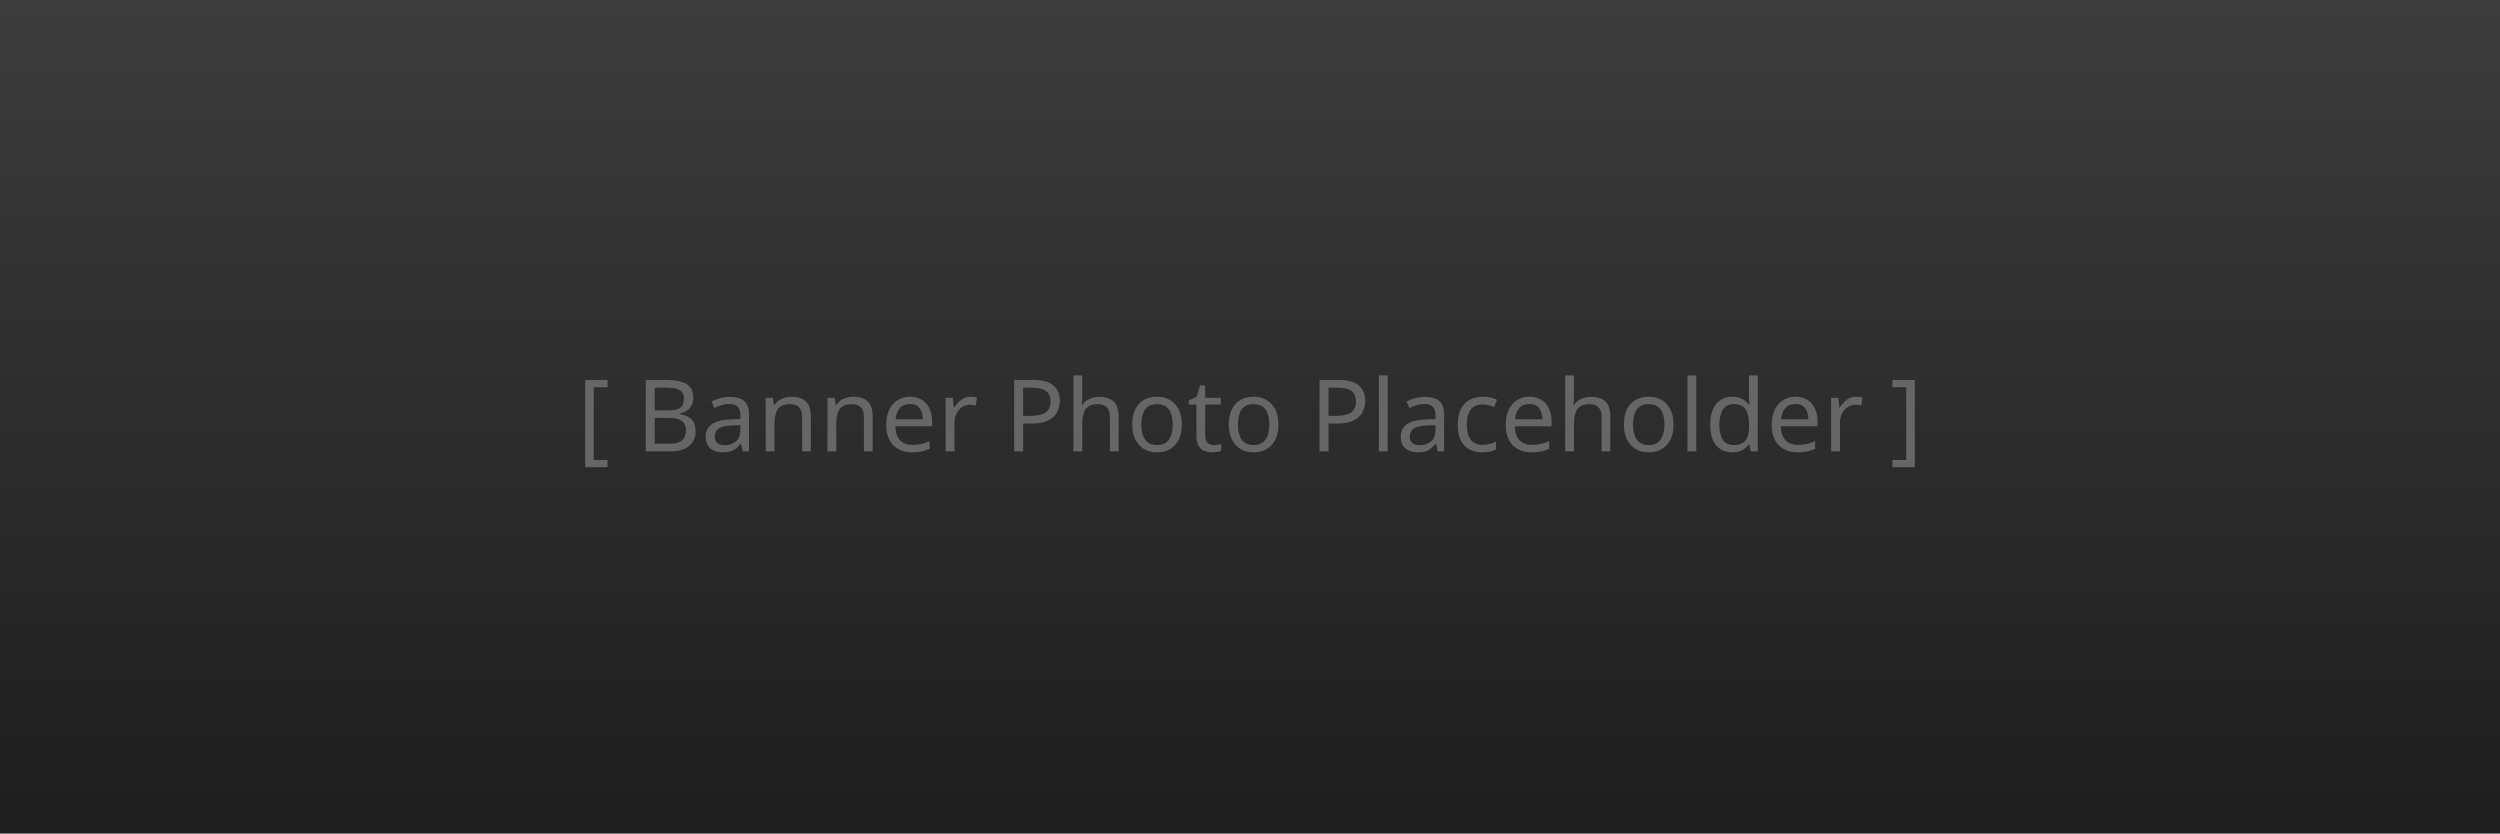
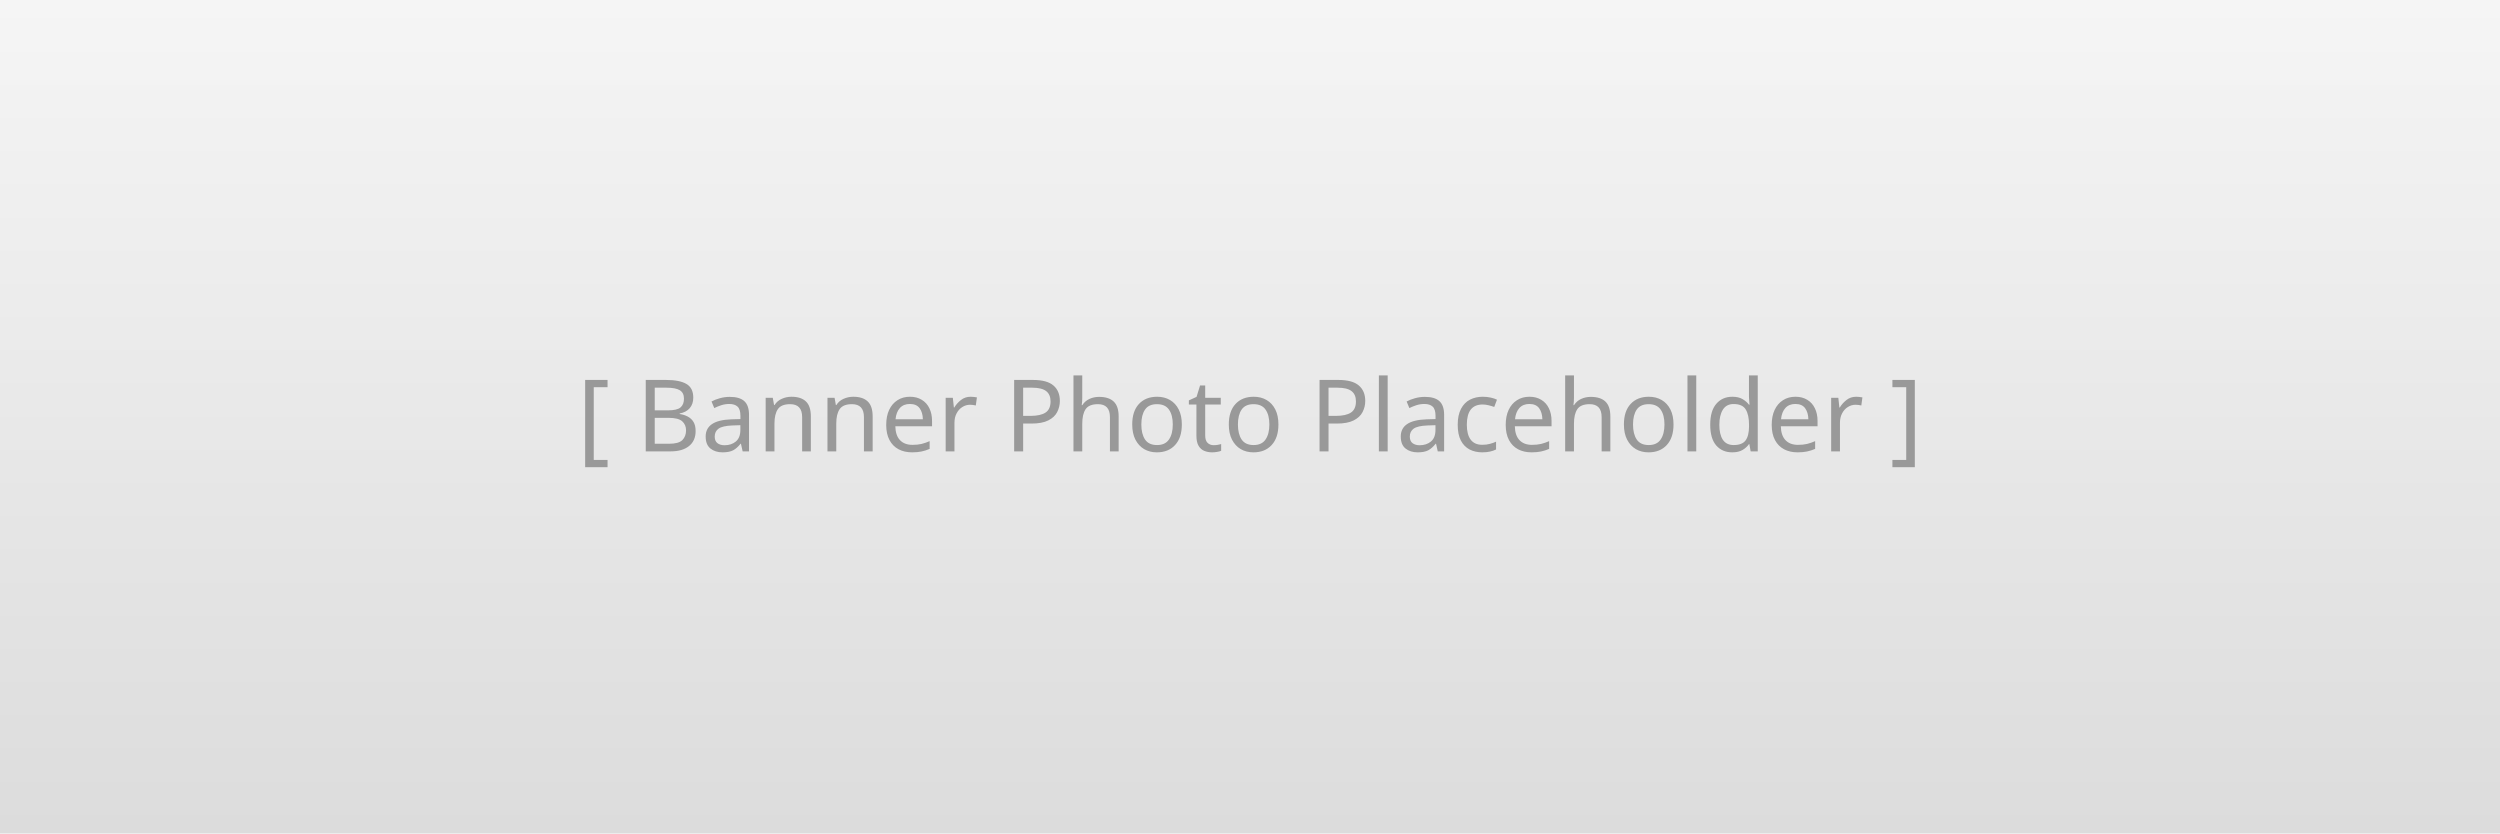
<svg xmlns="http://www.w3.org/2000/svg" width="600" height="200">
-   <rect width="100%" height="100%" fill="#2e2e33" />
+   <rect width="100%" height="100%" fill="#ffffff" />
  <rect width="100%" height="100%" fill="url(#grad1)" />
  <defs>
    <linearGradient id="grad1" x1="0%" y1="0%" x2="0%" y2="100%">
-       <stop offset="0%" style="stop-color:rgb(60,60,60);stop-opacity:1" />
-       <stop offset="100%" style="stop-color:rgb(30,30,30);stop-opacity:1" />
+       <stop offset="0%" style="stop-color:rgb(245,245,245);stop-opacity:1" />
+       <stop offset="100%" style="stop-color:rgb(220,220,220);stop-opacity:1" />
    </linearGradient>
  </defs>
-   <text x="50%" y="50%" font-family="sans-serif" font-size="24" fill="#666" text-anchor="middle" dominant-baseline="middle">[ Banner Photo Placeholder ]</text>
+   <text x="50%" y="50%" font-family="sans-serif" font-size="24" fill="#999" text-anchor="middle" dominant-baseline="middle">[ Banner Photo Placeholder ]</text>
</svg>
